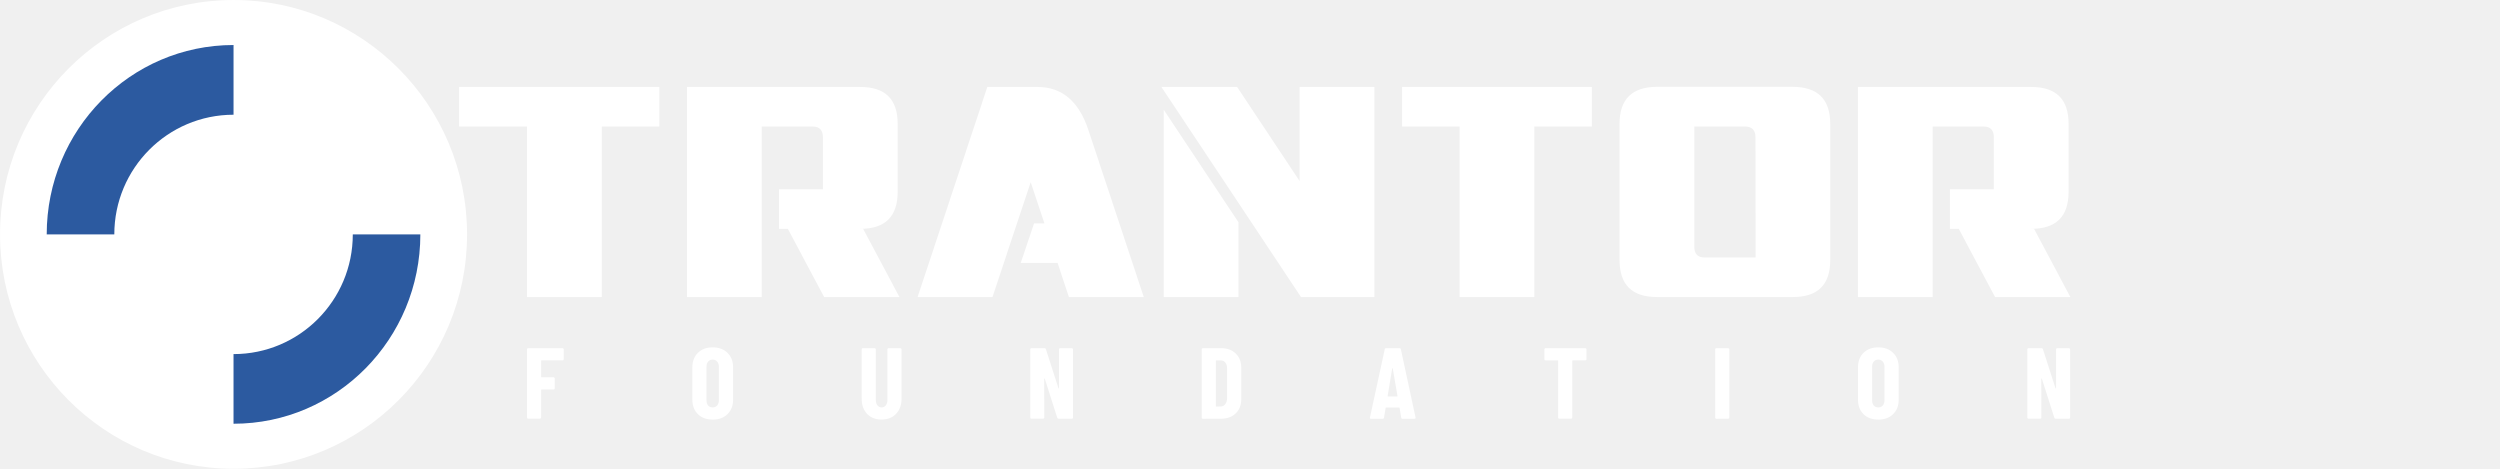
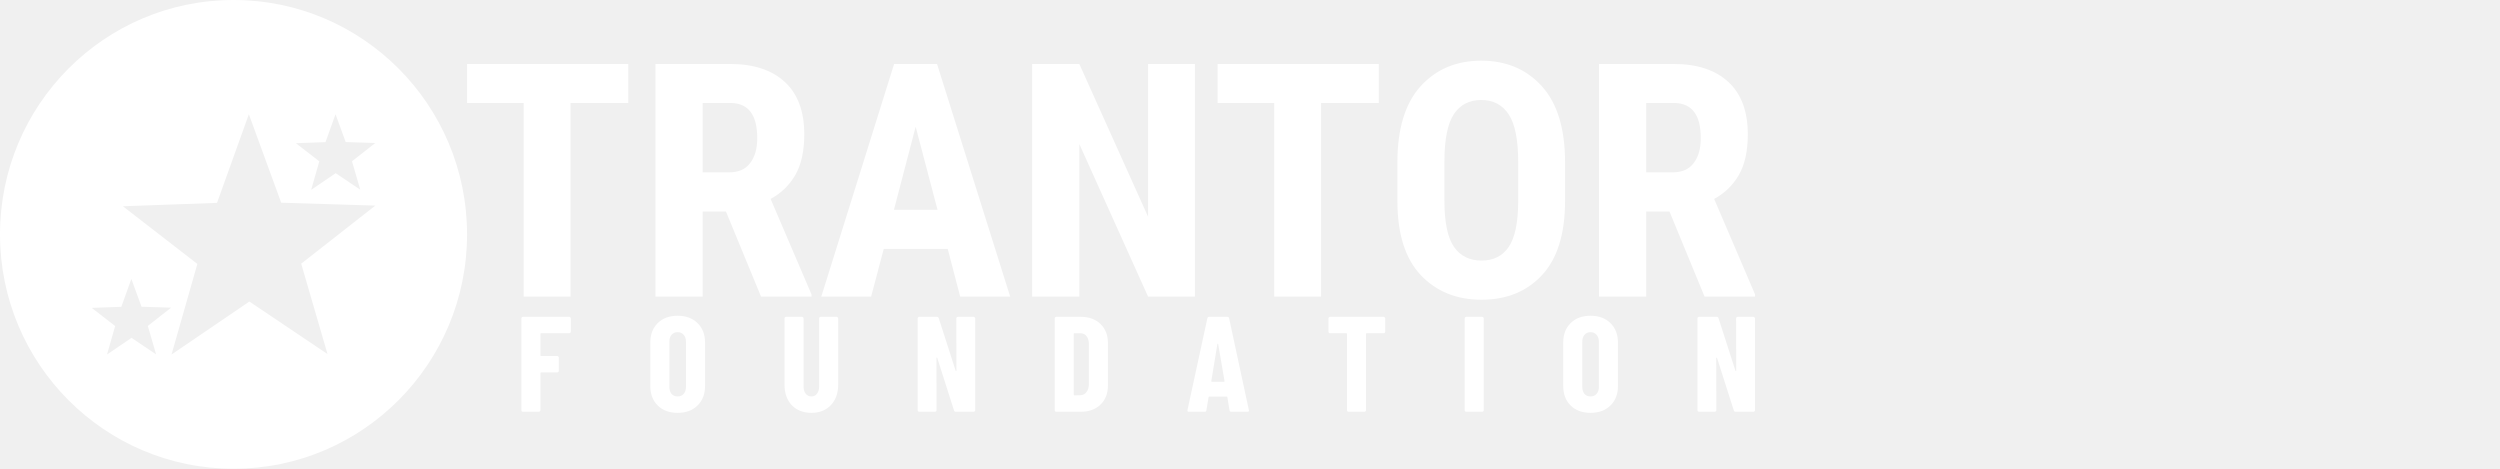
<svg xmlns="http://www.w3.org/2000/svg" width="192" height="36" viewBox="0 0 50.8 9.525" version="1.1" id="svg4981" xml:space="preserve">
  <defs id="defs4978" />
  <g id="layer1">
-     <g id="g10217" transform="matrix(0.8226034,0,0,0.8226034,1.371887,0.9127043)" style="fill:#ffffff">
-       <g id="g25621" style="fill:#ffffff;fill-opacity:1" transform="matrix(0.2695781,0,0,0.2695781,5.571609,-3.275517)">
-         <path d="m 33.56,16.003 v 3.625 H 28.289 V 35.253 H 21.438 V 19.628 h -6.228 v -3.625 z" style="font-size:14.111px;line-height:1.25;font-family:Interceptor;-inkscape-font-specification:Interceptor;fill:#ffffff;fill-opacity:1;stroke-width:0.479" id="path4862-1" />
-         <path d="m 48.551,25.378 v -4.75 c 0,-0.667 -0.311,-1 -0.934,-1 H 42.946 V 35.253 H 36.096 V 16.003 h 15.88 c 2.283,0 3.425,1.125 3.425,3.375 v 6.263 c -0.009,2.242 -1.15,3.363 -3.425,3.363 h 0.262 l 3.326,6.25 h -6.9 l -3.326,-6.25 h -0.812 v -3.625 z" style="font-size:14.111px;line-height:1.25;font-family:Interceptor;-inkscape-font-specification:Interceptor;fill:#ffffff;fill-opacity:1;stroke-width:0.479" id="path4864-2" />
-         <path d="m 68.213,16.003 c 2.234,0 3.786,1.308 4.658,3.925 l 5.082,15.326 h -6.863 l -1.034,-3.125 h -3.378 l 1.221,-3.625 h 0.949 L 67.59,24.728 64.09,35.253 h -6.863 l 6.39,-19.251 z" style="font-size:14.111px;line-height:1.25;font-family:Interceptor;-inkscape-font-specification:Interceptor;fill:#ffffff;fill-opacity:1;stroke-width:0.479" id="path4866-7" />
-         <path d="M 86.629,28.4 V 35.253 H 79.779 V 18.088 Z m -0.573,-2.635 -6.489,-9.763 h 6.938 l 5.729,8.625 v -8.625 h 6.85 V 35.253 h -6.726 z" style="font-size:14.111px;line-height:1.25;font-family:Interceptor;-inkscape-font-specification:Interceptor;fill:#ffffff;fill-opacity:1;stroke-width:0.479" id="path4868-0" />
-         <path d="m 119.013,16.003 v 3.625 H 113.742 V 35.253 h -6.85 V 19.628 h -5.271 v -3.625 z" style="font-size:14.111px;line-height:1.25;font-family:Interceptor;-inkscape-font-specification:Interceptor;fill:#ffffff;fill-opacity:1;stroke-width:0.479" id="path4870-9" />
-         <path d="m 124.974,35.253 c -2.275,0 -3.417,-1.121 -3.425,-3.363 V 19.378 c 0,-2.25 1.142,-3.379 3.425,-3.388 h 12.443 c 2.292,0.009 3.438,1.138 3.438,3.388 v 12.5 c 0,2.25 -1.142,3.375 -3.425,3.375 z m 3.425,-15.626 v 11 c 0,0.667 0.307,1 0.922,1 h 4.696 l -0.012,-11 c 0,-0.658 -0.316,-0.992 -0.947,-1 z" style="font-size:14.111px;line-height:1.25;font-family:Interceptor;-inkscape-font-specification:Interceptor;fill:#ffffff;fill-opacity:1;stroke-width:0.479" id="path4872-3" />
-         <path d="m 155.845,25.378 v -4.75 c 0,-0.667 -0.311,-1 -0.934,-1 h -4.671 V 35.253 H 143.39 V 16.003 h 15.88 c 2.283,0 3.425,1.125 3.425,3.375 v 6.263 c -0.009,2.242 -1.15,3.363 -3.425,3.363 h 0.262 l 3.326,6.25 h -6.9 l -3.326,-6.25 h -0.812 v -3.625 z" style="font-size:14.111px;line-height:1.25;font-family:Interceptor;-inkscape-font-specification:Interceptor;fill:#ffffff;fill-opacity:1;stroke-width:0.479" id="path4874-6" />
+     <g id="g1" transform="matrix(0.204525,0,0,0.204525,21.33441,11.20602)" style="fill:#ffffff">
+       <g id="g2" transform="translate(-104.3119,-107.9866)" style="fill:#ffffff">
+         <path d="m 56.714,86.142 q 0,0.067 -0.054,0.121 -0.04,0.04 -0.107,0.04 h -2.793 q -0.067,0 -0.067,0.067 v 2.129 q 0,0.067 0.067,0.067 h 1.598 q 0.067,0 0.107,0.054 0.054,0.04 0.054,0.108 v 1.307 q 0,0.067 -0.054,0.121 -0.04,0.04 -0.107,0.04 h -1.598 q -0.067,0 -0.067,0.067 v 3.679 q 0,0.067 -0.054,0.121 -0.04,0.04 -0.107,0.04 h -1.571 q -0.067,0 -0.121,-0.04 -0.04,-0.054 -0.04,-0.121 v -9.109 q 0,-0.067 0.04,-0.108 0.054,-0.054 0.121,-0.054 h 4.592 q 0.067,0 0.107,0.054 0.054,0.04 0.054,0.108 z" style="font-weight:bold;font-stretch:condensed;font-size:8.971px;line-height:1.25;font-family:'Barlow Condensed';-inkscape-font-specification:'Barlow Condensed,  Bold Condensed';fill:#ffffff;fill-opacity:1;stroke:none;stroke-width:0.11;stroke-dasharray:none" id="path4876" />
+         <path d="m 67.322,94.214 q -1.235,0 -1.974,-0.728 -0.738,-0.728 -0.738,-1.94 v -4.312 q 0,-1.213 0.738,-1.94 0.738,-0.728 1.974,-0.728 1.235,0 1.974,0.728 0.752,0.728 0.752,1.94 v 4.312 q 0,1.213 -0.752,1.94 -0.738,0.728 -1.974,0.728 z m 0,-1.63 q 0.376,0 0.604,-0.256 0.228,-0.27 0.228,-0.701 v -4.474 q 0,-0.431 -0.228,-0.687 -0.228,-0.27 -0.604,-0.27 -0.376,0 -0.604,0.27 -0.215,0.256 -0.215,0.687 v 4.474 q 0,0.431 0.215,0.701 0.228,0.256 0.604,0.256 z" style="font-weight:bold;font-stretch:condensed;font-size:8.971px;line-height:1.25;font-family:'Barlow Condensed';-inkscape-font-specification:'Barlow Condensed,  Bold Condensed';fill:#ffffff;fill-opacity:1;stroke:none;stroke-width:0.11;stroke-dasharray:none" id="path4878" />
+         <path d="m 80.616,94.214 q -1.208,0 -1.947,-0.755 -0.725,-0.768 -0.725,-2.035 v -6.589 q 0,-0.067 0.04,-0.108 0.054,-0.054 0.121,-0.054 h 1.571 q 0.067,0 0.107,0.054 0.054,0.04 0.054,0.108 v 6.778 q 0,0.431 0.215,0.701 0.215,0.27 0.564,0.27 0.349,0 0.55,-0.27 0.215,-0.27 0.215,-0.701 v -6.778 q 0,-0.067 0.04,-0.108 0.054,-0.054 0.121,-0.054 h 1.571 q 0.067,0 0.107,0.054 0.054,0.04 0.054,0.108 v 6.589 q 0,1.267 -0.738,2.035 -0.725,0.755 -1.92,0.755 z" style="font-weight:bold;font-stretch:condensed;font-size:8.971px;line-height:1.25;font-family:'Barlow Condensed';-inkscape-font-specification:'Barlow Condensed,  Bold Condensed';fill:#ffffff;fill-opacity:1;stroke:none;stroke-width:0.11;stroke-dasharray:none" id="path4880" />
+         <path d="m 95.011,84.835 q 0,-0.067 0.04,-0.108 0.054,-0.054 0.121,-0.054 h 1.557 q 0.067,0 0.107,0.054 0.054,0.04 0.054,0.108 v 9.109 q 0,0.067 -0.054,0.121 -0.04,0.04 -0.107,0.04 h -1.772 q -0.134,0 -0.175,-0.135 L 93.118,88.756 q -0.013,-0.04 -0.054,-0.027 -0.027,0 -0.027,0.04 l 0.013,5.174 q 0,0.067 -0.054,0.121 -0.04,0.04 -0.107,0.04 h -1.557 q -0.067,0 -0.121,-0.04 -0.04,-0.054 -0.04,-0.121 v -9.109 q 0,-0.067 0.04,-0.108 0.054,-0.054 0.121,-0.054 h 1.759 q 0.134,0 0.175,0.135 l 1.678,5.215 q 0.013,0.04 0.04,0.04 0.04,-0.013 0.04,-0.054 z" style="font-weight:bold;font-stretch:condensed;font-size:8.971px;line-height:1.25;font-family:'Barlow Condensed';-inkscape-font-specification:'Barlow Condensed,  Bold Condensed';fill:#ffffff;fill-opacity:1;stroke:none;stroke-width:0.11;stroke-dasharray:none" id="path4882" />
+         <path d="m 104.948,94.106 q -0.067,0 -0.121,-0.04 -0.04,-0.054 -0.04,-0.121 v -9.109 q 0,-0.067 0.04,-0.108 0.054,-0.054 0.121,-0.054 h 2.43 q 1.222,0 1.96,0.714 0.738,0.714 0.738,1.9 v 4.204 q 0,1.186 -0.738,1.9 -0.738,0.714 -1.96,0.714 z m 1.732,-1.698 q 0,0.067 0.067,0.067 l 0.604,-0.013 q 0.362,-0.013 0.591,-0.31 0.228,-0.296 0.242,-0.782 v -3.962 q 0,-0.512 -0.228,-0.808 -0.228,-0.296 -0.618,-0.296 h -0.591 q -0.067,0 -0.067,0.067 z" style="font-weight:bold;font-stretch:condensed;font-size:8.971px;line-height:1.25;font-family:'Barlow Condensed';-inkscape-font-specification:'Barlow Condensed,  Bold Condensed';fill:#ffffff;fill-opacity:1;stroke:none;stroke-width:0.11;stroke-dasharray:none" id="path4884" />
+         <path d="m 122.331,94.106 q -0.161,0 -0.175,-0.148 l -0.215,-1.294 q 0,-0.067 -0.081,-0.067 h -1.705 q -0.081,0 -0.081,0.067 l -0.215,1.294 q -0.013,0.148 -0.175,0.148 h -1.571 q -0.175,0 -0.134,-0.175 l 1.974,-9.109 q 0.027,-0.148 0.175,-0.148 h 1.813 q 0.148,0 0.175,0.148 l 1.96,9.109 0.013,0.054 q 0,0.121 -0.148,0.121 z m -1.987,-3.045 q 0,0.067 0.054,0.067 h 1.208 q 0.067,0 0.054,-0.067 l -0.631,-3.679 q -0.013,-0.04 -0.04,-0.04 -0.027,0 -0.04,0.04 z" style="font-weight:bold;font-stretch:condensed;font-size:8.971px;line-height:1.25;font-family:'Barlow Condensed';-inkscape-font-specification:'Barlow Condensed,  Bold Condensed';fill:#ffffff;fill-opacity:1;stroke:none;stroke-width:0.11;stroke-dasharray:none" id="path4886" />
+         <path d="m 137.463,84.673 q 0.067,0 0.107,0.054 0.054,0.04 0.054,0.108 v 1.307 q 0,0.067 -0.054,0.121 -0.04,0.04 -0.107,0.04 h -1.678 q -0.067,0 -0.067,0.067 v 7.573 q 0,0.067 -0.054,0.121 -0.04,0.04 -0.107,0.04 h -1.571 q -0.067,0 -0.121,-0.04 -0.04,-0.054 -0.04,-0.121 v -7.573 q 0,-0.067 -0.067,-0.067 h -1.611 q -0.067,0 -0.121,-0.04 -0.04,-0.054 -0.04,-0.121 v -1.307 q 0,-0.067 0.04,-0.108 0.054,-0.054 0.121,-0.054 z" style="font-weight:bold;font-stretch:condensed;font-size:8.971px;line-height:1.25;font-family:'Barlow Condensed';-inkscape-font-specification:'Barlow Condensed,  Bold Condensed';fill:#ffffff;fill-opacity:1;stroke:none;stroke-width:0.11;stroke-dasharray:none" id="path4888" />
+         <path d="m 145.682,94.106 q -0.067,0 -0.121,-0.04 -0.04,-0.054 -0.04,-0.121 v -9.109 q 0,-0.067 0.04,-0.108 0.054,-0.054 0.121,-0.054 h 1.571 q 0.067,0 0.107,0.054 0.054,0.04 0.054,0.108 v 9.109 q 0,0.067 -0.054,0.121 -0.04,0.04 -0.107,0.04 z" style="font-weight:bold;font-stretch:condensed;font-size:8.971px;line-height:1.25;font-family:'Barlow Condensed';-inkscape-font-specification:'Barlow Condensed,  Bold Condensed';fill:#ffffff;fill-opacity:1;stroke:none;stroke-width:0.11;stroke-dasharray:none" id="path4890" />
+         <path d="m 158.022,94.214 q -1.235,0 -1.974,-0.728 -0.738,-0.728 -0.738,-1.94 v -4.312 q 0,-1.213 0.738,-1.94 0.738,-0.728 1.974,-0.728 1.235,0 1.974,0.728 0.752,0.728 0.752,1.94 v 4.312 q 0,1.213 -0.752,1.94 -0.738,0.728 -1.974,0.728 z m 0,-1.63 q 0.376,0 0.604,-0.256 0.228,-0.27 0.228,-0.701 v -4.474 q 0,-0.431 -0.228,-0.687 -0.228,-0.27 -0.604,-0.27 -0.376,0 -0.604,0.27 -0.215,0.256 -0.215,0.687 v 4.474 q 0,0.431 0.215,0.701 0.228,0.256 0.604,0.256 z" style="font-weight:bold;font-stretch:condensed;font-size:8.971px;line-height:1.25;font-family:'Barlow Condensed';-inkscape-font-specification:'Barlow Condensed,  Bold Condensed';fill:#ffffff;fill-opacity:1;stroke:none;stroke-width:0.11;stroke-dasharray:none" id="path4892" />
+         <path d="m 172.485,84.835 q 0,-0.067 0.04,-0.108 0.054,-0.054 0.121,-0.054 h 1.557 q 0.067,0 0.107,0.054 0.054,0.04 0.054,0.108 v 9.109 q 0,0.067 -0.054,0.121 -0.04,0.04 -0.107,0.04 h -1.772 q -0.134,0 -0.175,-0.135 l -1.665,-5.215 q -0.013,-0.04 -0.054,-0.027 -0.027,0 -0.027,0.04 l 0.013,5.174 q 0,0.067 -0.054,0.121 -0.04,0.04 -0.107,0.04 h -1.557 q -0.067,0 -0.121,-0.04 -0.04,-0.054 -0.04,-0.121 v -9.109 q 0,-0.067 0.04,-0.108 0.054,-0.054 0.121,-0.054 h 1.759 q 0.134,0 0.175,0.135 l 1.678,5.215 q 0.013,0.04 0.04,0.04 0.04,-0.013 0.04,-0.054 z" style="font-weight:bold;font-stretch:condensed;font-size:8.971px;line-height:1.25;font-family:'Barlow Condensed';-inkscape-font-specification:'Barlow Condensed,  Bold Condensed';fill:#ffffff;fill-opacity:1;stroke:none;stroke-width:0.11;stroke-dasharray:none" id="path4894" />
      </g>
-       <path d="m 12.257,7.763 q 0,0.012 -0.01,0.022 -0.007,0.007 -0.02,0.007 H 11.711 q -0.012,0 -0.012,0.012 v 0.394 q 0,0.012 0.012,0.012 h 0.295 q 0.012,0 0.02,0.01 0.01,0.007 0.01,0.02 v 0.242 q 0,0.012 -0.01,0.022 -0.007,0.007 -0.02,0.007 H 11.711 q -0.012,0 -0.012,0.012 v 0.68 q 0,0.012 -0.01,0.022 -0.007,0.007 -0.02,0.007 h -0.29 q -0.012,0 -0.022,-0.007 -0.007,-0.01 -0.007,-0.022 V 7.521 q 0,-0.012 0.007,-0.02 0.01,-0.01 0.022,-0.01 h 0.849 q 0.012,0 0.02,0.01 0.01,0.007 0.01,0.02 z" style="font-weight:bold;font-stretch:condensed;font-size:8.971px;line-height:1.25;font-family:'Barlow Condensed';-inkscape-font-specification:'Barlow Condensed,  Bold Condensed';fill:#ffffff;fill-opacity:1;stroke:none;stroke-width:0.02;stroke-dasharray:none" id="path4876-0" />
-       <path d="m 15.936,9.255 q -0.228,0 -0.365,-0.135 Q 15.435,8.986 15.435,8.762 V 7.965 q 0,-0.224 0.137,-0.359 0.137,-0.135 0.365,-0.135 0.228,0 0.365,0.135 0.139,0.135 0.139,0.359 v 0.797 q 0,0.224 -0.139,0.359 -0.137,0.135 -0.365,0.135 z m 0,-0.301 q 0.069,0 0.112,-0.047 0.042,-0.05 0.042,-0.13 V 7.95 q 0,-0.08 -0.042,-0.127 -0.042,-0.05 -0.112,-0.05 -0.069,0 -0.112,0.05 -0.04,0.047 -0.04,0.127 v 0.827 q 0,0.08 0.04,0.13 0.042,0.047 0.112,0.047 z" style="font-weight:bold;font-stretch:condensed;font-size:8.971px;line-height:1.25;font-family:'Barlow Condensed';-inkscape-font-specification:'Barlow Condensed,  Bold Condensed';fill:#ffffff;fill-opacity:1;stroke:none;stroke-width:0.02;stroke-dasharray:none" id="path4878-6" />
-       <path d="m 20.112,9.255 q -0.223,0 -0.36,-0.139 Q 19.618,8.973 19.618,8.739 V 7.521 q 0,-0.012 0.007,-0.02 0.01,-0.01 0.022,-0.01 h 0.29 q 0.012,0 0.02,0.01 0.01,0.007 0.01,0.02 v 1.253 q 0,0.08 0.04,0.13 0.04,0.05 0.104,0.05 0.065,0 0.102,-0.05 0.04,-0.05 0.04,-0.13 V 7.521 q 0,-0.012 0.007,-0.02 0.01,-0.01 0.022,-0.01 h 0.29 q 0.012,0 0.02,0.01 0.01,0.007 0.01,0.02 v 1.218 q 0,0.234 -0.137,0.376 -0.134,0.139 -0.355,0.139 z" style="font-weight:bold;font-stretch:condensed;font-size:8.971px;line-height:1.25;font-family:'Barlow Condensed';-inkscape-font-specification:'Barlow Condensed,  Bold Condensed';fill:#ffffff;fill-opacity:1;stroke:none;stroke-width:0.02;stroke-dasharray:none" id="path4880-2" />
-       <path d="m 24.491,7.521 q 0,-0.012 0.007,-0.02 0.01,-0.01 0.022,-0.01 h 0.288 q 0.012,0 0.02,0.01 0.01,0.007 0.01,0.02 v 1.684 q 0,0.012 -0.01,0.022 -0.007,0.007 -0.02,0.007 h -0.328 q -0.025,0 -0.032,-0.025 L 24.141,8.246 q -0.002,-0.007 -0.01,-0.005 -0.005,0 -0.005,0.007 l 0.002,0.956 q 0,0.012 -0.01,0.022 -0.007,0.007 -0.02,0.007 H 23.811 q -0.012,0 -0.022,-0.007 -0.007,-0.01 -0.007,-0.022 V 7.521 q 0,-0.012 0.007,-0.02 0.01,-0.01 0.022,-0.01 h 0.325 q 0.025,0 0.032,0.025 l 0.31,0.964 q 0.002,0.007 0.007,0.007 0.007,-0.002 0.007,-0.01 z" style="font-weight:bold;font-stretch:condensed;font-size:8.971px;line-height:1.25;font-family:'Barlow Condensed';-inkscape-font-specification:'Barlow Condensed,  Bold Condensed';fill:#ffffff;fill-opacity:1;stroke:none;stroke-width:0.02;stroke-dasharray:none" id="path4882-6" />
-       <path d="m 28.046,9.235 q -0.012,0 -0.022,-0.007 -0.007,-0.01 -0.007,-0.022 V 7.521 q 0,-0.012 0.007,-0.02 0.01,-0.01 0.022,-0.01 h 0.449 q 0.226,0 0.362,0.132 0.137,0.132 0.137,0.351 v 0.777 q 0,0.219 -0.137,0.351 -0.137,0.132 -0.362,0.132 z m 0.32,-0.314 q 0,0.012 0.012,0.012 l 0.112,-0.002 q 0.067,-0.002 0.109,-0.057 0.042,-0.055 0.045,-0.144 V 7.997 q 0,-0.095 -0.042,-0.149 -0.042,-0.055 -0.114,-0.055 H 28.378 q -0.012,0 -0.012,0.012 z" style="font-weight:bold;font-stretch:condensed;font-size:8.971px;line-height:1.25;font-family:'Barlow Condensed';-inkscape-font-specification:'Barlow Condensed,  Bold Condensed';fill:#ffffff;fill-opacity:1;stroke:none;stroke-width:0.02;stroke-dasharray:none" id="path4884-1" />
-       <path d="m 32.977,9.235 q -0.03,0 -0.032,-0.027 l -0.04,-0.239 q 0,-0.012 -0.015,-0.012 h -0.315 q -0.015,0 -0.015,0.012 l -0.04,0.239 q -0.002,0.027 -0.032,0.027 h -0.29 q -0.032,0 -0.025,-0.032 l 0.365,-1.684 q 0.005,-0.027 0.032,-0.027 h 0.335 q 0.027,0 0.032,0.027 l 0.362,1.684 0.002,0.01 q 0,0.022 -0.027,0.022 z M 32.61,8.672 q 0,0.012 0.01,0.012 h 0.223 q 0.012,0 0.01,-0.012 L 32.736,7.992 q -0.002,-0.007 -0.007,-0.007 -0.005,0 -0.007,0.007 z" style="font-weight:bold;font-stretch:condensed;font-size:8.971px;line-height:1.25;font-family:'Barlow Condensed';-inkscape-font-specification:'Barlow Condensed,  Bold Condensed';fill:#ffffff;fill-opacity:1;stroke:none;stroke-width:0.02;stroke-dasharray:none" id="path4886-8" />
-       <path d="m 37.492,7.491 q 0.012,0 0.02,0.01 0.01,0.007 0.01,0.02 v 0.242 q 0,0.012 -0.01,0.022 -0.007,0.007 -0.02,0.007 h -0.31 q -0.012,0 -0.012,0.012 v 1.4 q 0,0.012 -0.01,0.022 -0.007,0.007 -0.02,0.007 h -0.29 q -0.012,0 -0.022,-0.007 -0.007,-0.01 -0.007,-0.022 V 7.805 q 0,-0.012 -0.012,-0.012 h -0.298 q -0.012,0 -0.022,-0.007 -0.007,-0.01 -0.007,-0.022 V 7.521 q 0,-0.012 0.007,-0.02 0.01,-0.01 0.022,-0.01 z" style="font-weight:bold;font-stretch:condensed;font-size:8.971px;line-height:1.25;font-family:'Barlow Condensed';-inkscape-font-specification:'Barlow Condensed,  Bold Condensed';fill:#ffffff;fill-opacity:1;stroke:none;stroke-width:0.02;stroke-dasharray:none" id="path4888-7" />
-       <path d="m 40.73,9.235 q -0.012,0 -0.022,-0.007 -0.007,-0.01 -0.007,-0.022 V 7.521 q 0,-0.012 0.007,-0.02 0.01,-0.01 0.022,-0.01 h 0.29 q 0.012,0 0.02,0.01 0.01,0.007 0.01,0.02 V 9.205 q 0,0.012 -0.01,0.022 -0.007,0.007 -0.02,0.007 z" style="font-weight:bold;font-stretch:condensed;font-size:8.971px;line-height:1.25;font-family:'Barlow Condensed';-inkscape-font-specification:'Barlow Condensed,  Bold Condensed';fill:#ffffff;fill-opacity:1;stroke:none;stroke-width:0.02;stroke-dasharray:none" id="path4890-9" />
-       <path d="m 44.729,9.255 q -0.228,0 -0.365,-0.135 Q 44.228,8.986 44.228,8.762 V 7.965 q 0,-0.224 0.137,-0.359 0.137,-0.135 0.365,-0.135 0.228,0 0.365,0.135 0.139,0.135 0.139,0.359 v 0.797 q 0,0.224 -0.139,0.359 -0.137,0.135 -0.365,0.135 z m 0,-0.301 q 0.069,0 0.112,-0.047 0.042,-0.05 0.042,-0.13 V 7.95 q 0,-0.08 -0.042,-0.127 -0.042,-0.05 -0.112,-0.05 -0.069,0 -0.112,0.05 -0.04,0.047 -0.04,0.127 v 0.827 q 0,0.08 0.04,0.13 0.042,0.047 0.112,0.047 z" style="font-weight:bold;font-stretch:condensed;font-size:8.971px;line-height:1.25;font-family:'Barlow Condensed';-inkscape-font-specification:'Barlow Condensed,  Bold Condensed';fill:#ffffff;fill-opacity:1;stroke:none;stroke-width:0.02;stroke-dasharray:none" id="path4892-2" />
-       <path d="m 49.121,7.521 q 0,-0.012 0.007,-0.02 0.01,-0.01 0.022,-0.01 h 0.288 q 0.012,0 0.02,0.01 0.01,0.007 0.01,0.02 v 1.684 q 0,0.012 -0.01,0.022 -0.007,0.007 -0.02,0.007 h -0.328 q -0.025,0 -0.032,-0.025 L 48.771,8.246 q -0.002,-0.007 -0.01,-0.005 -0.005,0 -0.005,0.007 l 0.002,0.956 q 0,0.012 -0.01,0.022 -0.007,0.007 -0.02,0.007 h -0.288 q -0.012,0 -0.022,-0.007 -0.007,-0.01 -0.007,-0.022 V 7.521 q 0,-0.012 0.007,-0.02 0.01,-0.01 0.022,-0.01 h 0.325 q 0.025,0 0.032,0.025 l 0.31,0.964 q 0.002,0.007 0.007,0.007 0.007,-0.002 0.007,-0.01 z" style="font-weight:bold;font-stretch:condensed;font-size:8.971px;line-height:1.25;font-family:'Barlow Condensed';-inkscape-font-specification:'Barlow Condensed,  Bold Condensed';fill:#ffffff;fill-opacity:1;stroke:none;stroke-width:0.02;stroke-dasharray:none" id="path4894-0" />
-     </g>
-     <g id="g5296" transform="translate(9.892747,-0.914743)">
-       <path id="path4852" style="fill:#ffffff;fill-opacity:1;stroke:none;stroke-width:0.98;stroke-linecap:round;stroke-linejoin:round;stroke-dasharray:none;paint-order:stroke markers fill" d="m -5.147,0.915 c -2.621,1.023e-5 -4.745,2.132 -4.745,4.762 1.02e-5,2.63 2.125,4.762 4.745,4.763 2.621,-10e-6 4.745,-2.132 4.745,-4.763 C -0.402,3.047 -2.527,0.915 -5.147,0.915 Z" />
-       <g id="g2005" transform="matrix(0.2045265,0,0,-0.2045265,-9.892746,10.8181)" style="fill:#2c5aa0;fill-opacity:1">
-         <path id="path4858" style="fill:#2c5aa0;fill-opacity:1;stroke-width:0.427;stroke-linecap:round;stroke-linejoin:round;paint-order:stroke markers fill" d="m 4.641,25.135 a 18.561,18.813 0 0 0 18.561,18.813 v -18.813 z" />
-         <path id="path4860" style="fill:#2c5aa0;fill-opacity:1;stroke-width:0.427;stroke-linecap:round;stroke-linejoin:round;paint-order:stroke markers fill" d="M 41.762,25.135 A 18.561,18.813 0 0 0 23.201,6.322 V 25.135 Z" />
-       </g>
-       <path id="path2760" style="fill:#ffffff;fill-opacity:1;stroke:none;stroke-width:0.5;stroke-linecap:round;stroke-linejoin:round;stroke-dasharray:none;paint-order:stroke markers fill" d="m -5.147,3.246 c -1.338,5.4e-6 -2.423,1.089 -2.423,2.432 5.1e-6,1.343 1.085,2.432 2.423,2.432 1.338,-5.3e-6 2.423,-1.089 2.423,-2.432 -3e-6,-1.343 -1.085,-2.432 -2.423,-2.432 z" />
+       <path id="path4852" style="fill:#ffffff;fill-opacity:1;stroke:none;stroke-width:4.791;stroke-linecap:round;stroke-linejoin:round;stroke-dasharray:none;paint-order:stroke markers fill" d="m -81.111,-54.79 c -12.814,5e-5 -23.201,10.425 -23.201,23.285 5e-5,12.86 10.387,23.286 23.201,23.286 12.814,-5e-5 23.202,-10.426 23.202,-23.286 -3e-5,-12.86 -10.388,-23.285 -23.202,-23.285 z m 1.524,11.35 3.212,8.788 9.352,0.288 -7.365,5.77 2.616,8.983 -7.764,-5.222 -7.735,5.264 2.567,-8.998 -7.397,-5.73 9.35,-0.338 z m 8.61,0 1.011,2.765 2.942,0.091 -2.318,1.815 0.823,2.827 -2.443,-1.643 -2.434,1.656 0.808,-2.831 -2.328,-1.803 2.942,-0.106 z m -20.284,16.36 1.01,2.765 2.943,0.09 -2.318,1.816 0.823,2.827 -2.443,-1.643 -2.434,1.657 0.808,-2.831 -2.328,-1.803 2.942,-0.106 z" />
+       <text xml:space="preserve" style="font-size:32.518px;font-family:'Roboto Condensed';-inkscape-font-specification:'Roboto Condensed, ';text-align:justify;letter-spacing:0px;writing-mode:lr-tb;direction:ltr;text-anchor:start;fill:#ffffff;stroke-width:1.016;stroke-linecap:round;stroke-linejoin:round" x="-58.735" y="-25.326" id="text1">
+         <tspan id="tspan1" style="font-style:normal;font-variant:normal;font-weight:bold;font-stretch:normal;font-family:'Roboto Condensed';-inkscape-font-specification:'Roboto Condensed,  Bold';stroke-width:1.016;fill:#ffffff" x="-58.735" y="-25.326">TRANTOR</tspan>
+       </text>
    </g>
  </g>
</svg>
